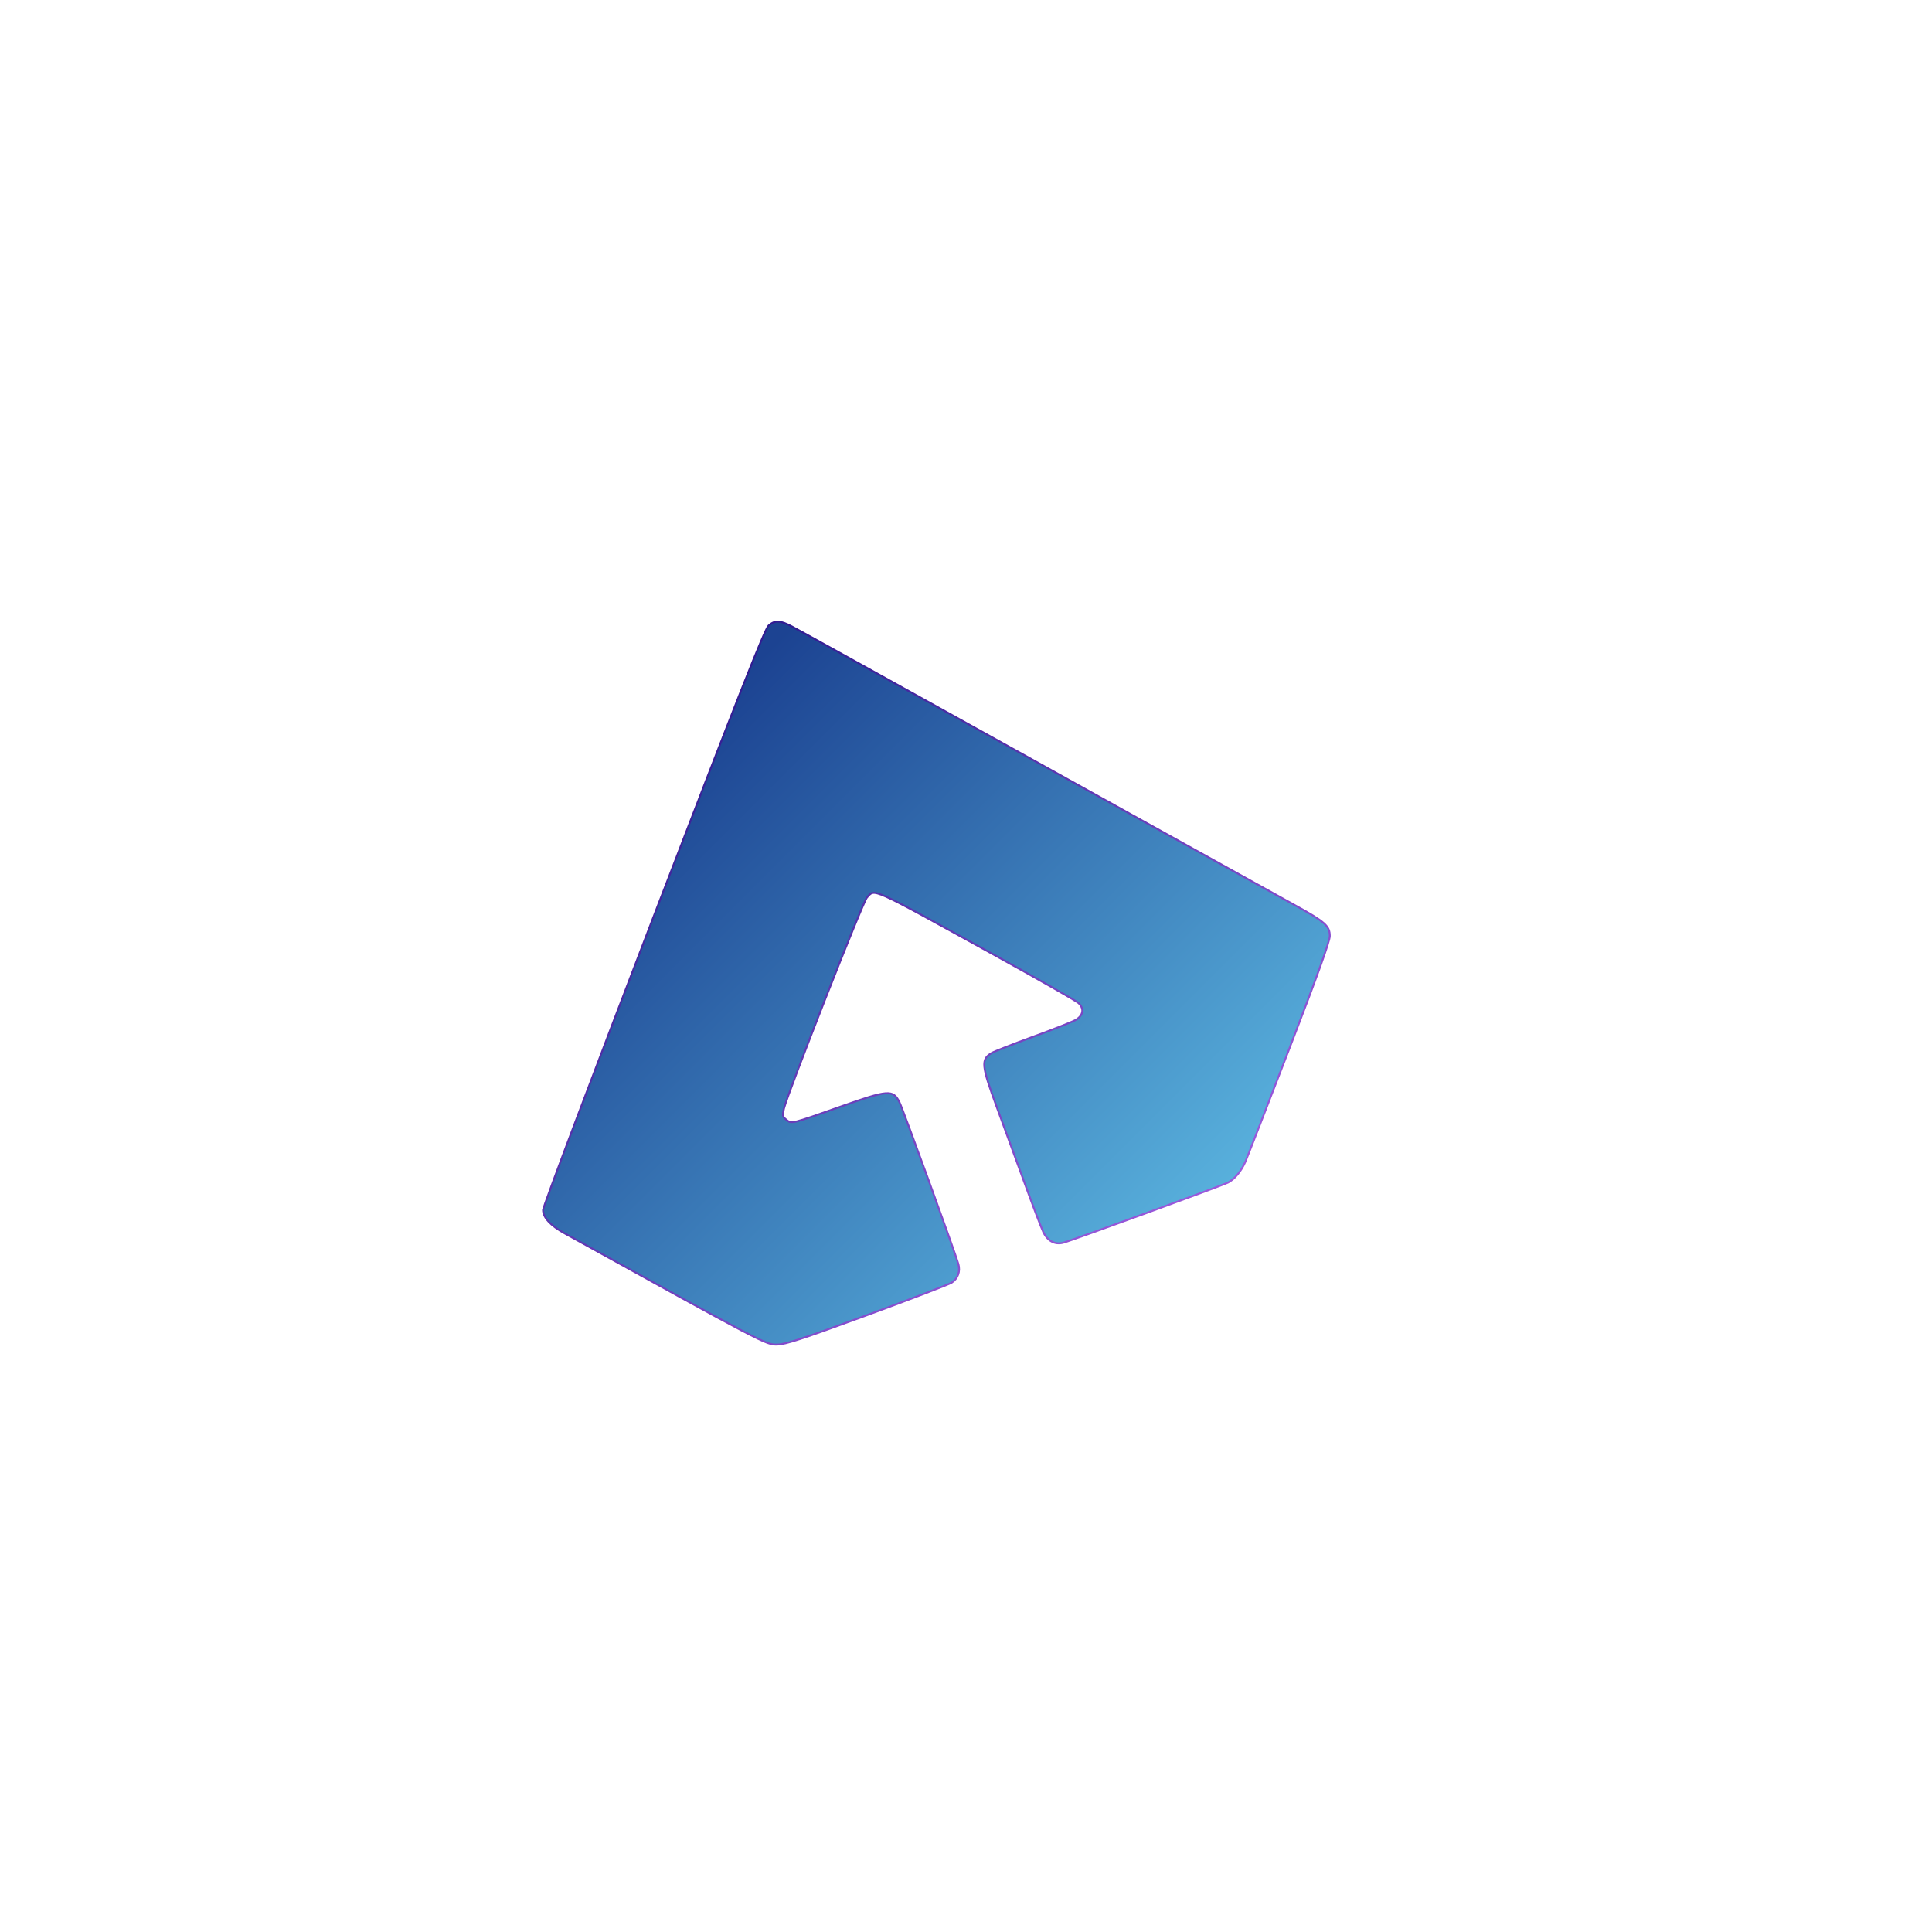
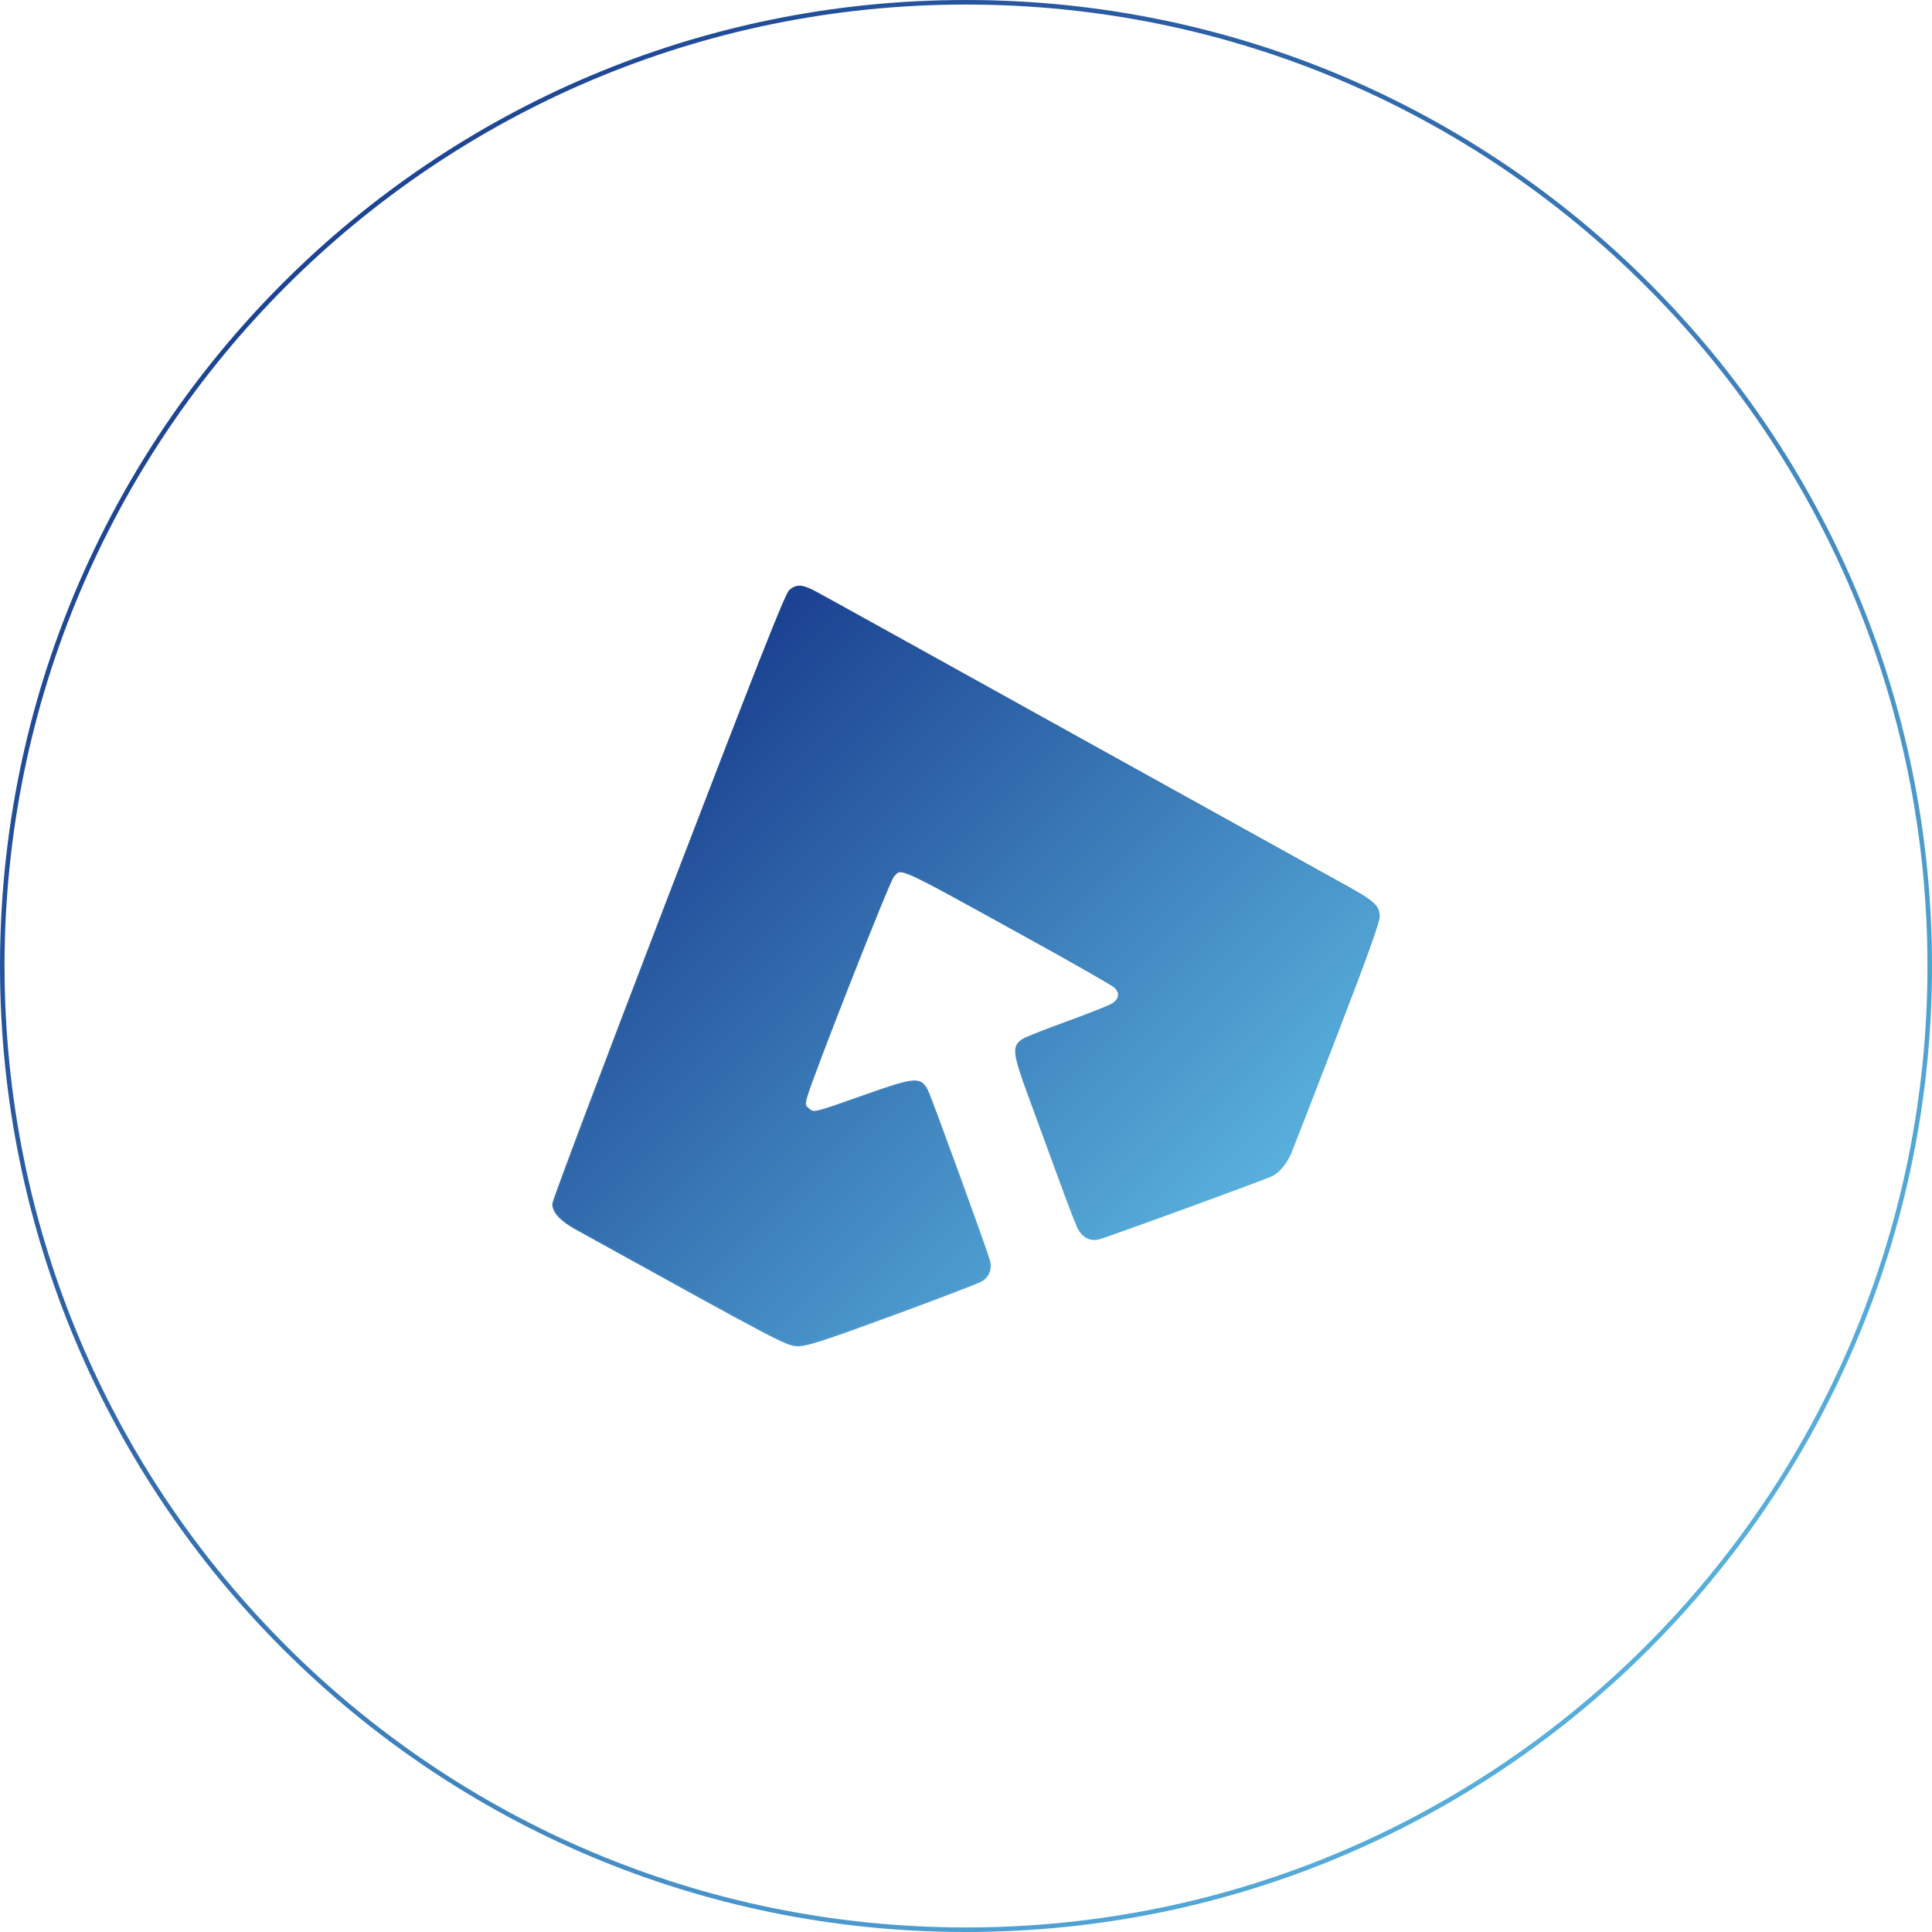
- <svg xmlns="http://www.w3.org/2000/svg" xmlns:xlink="http://www.w3.org/1999/xlink" width="142.129mm" height="142.129mm" viewBox="0 0 142.129 142.129" version="1.1" id="svg5" xml:space="preserve">
+ <svg xmlns="http://www.w3.org/2000/svg" xmlns:xlink="http://www.w3.org/1999/xlink" width="512" height="512" viewBox="0 0 135.467 135.467" version="1.1" id="svg5" xml:space="preserve">
  <defs id="defs2">
    <linearGradient id="linearGradient3657">
      <stop style="stop-color:#58b0dc;stop-opacity:1;" offset="0" id="stop3653" />
      <stop style="stop-color:#1c4392;stop-opacity:1;" offset="1" id="stop3655" />
    </linearGradient>
-     <linearGradient id="linearGradient945">
-       <stop style="stop-color:#9b58dc;stop-opacity:1;" offset="0" id="stop941" />
-       <stop style="stop-color:#321c92;stop-opacity:1;" offset="1" id="stop943" />
-     </linearGradient>
-     <linearGradient xlink:href="#linearGradient945" id="linearGradient947" x1="76.787" y1="113.404" x2="110.685" y2="152.48" gradientUnits="userSpaceOnUse" gradientTransform="rotate(180,99.30343,126.9953)" />
-     <linearGradient xlink:href="#linearGradient3657" id="linearGradient3659" x1="75.447" y1="114.653" x2="112.025" y2="151.232" gradientUnits="userSpaceOnUse" gradientTransform="rotate(180,99.30343,126.9953)" />
+     <linearGradient xlink:href="#linearGradient3657" id="linearGradient947" x1="76.787" y1="113.404" x2="110.685" y2="152.48" gradientUnits="userSpaceOnUse" gradientTransform="rotate(180,98.72559,124.6995)" />
+     <linearGradient xlink:href="#linearGradient3657" id="linearGradient3659" x1="75.447" y1="114.653" x2="112.025" y2="151.232" gradientUnits="userSpaceOnUse" gradientTransform="rotate(180,98.72559,124.6995)" />
+     <linearGradient xlink:href="#linearGradient3657" id="linearGradient2" x1="160.702" y1="149.496" x2="79.481" y2="68.275" gradientUnits="userSpaceOnUse" gradientTransform="matrix(1.17659,0,0,1.236809,-43.17052,-12.25715)" />
  </defs>
  <g id="layer1" transform="translate(-30.39437,-54.68043)">
-     <path style="fill:url(#linearGradient3659);fill-opacity:1;stroke:url(#linearGradient947);stroke-width:0.139;stroke-dasharray:none" d="m 88.686,100.785 c 0.731,0.388 5.007,2.757 25.032,13.871 5.573,3.093 10.938,6.067 11.923,6.609 2.237,1.232 2.581,1.535 2.581,2.275 0,0.388 -0.893,2.872 -2.986,8.307 -1.642,4.264 -3.094,8.001 -3.227,8.304 -0.302,0.69 -0.79,1.276 -1.266,1.522 -0.446,0.23 -11.581,4.297 -12.148,4.436 -0.614,0.151 -1.143,-0.14 -1.455,-0.799 -0.15,-0.316 -0.772,-1.949 -1.383,-3.629 -0.611,-1.679 -1.52,-4.163 -2.021,-5.518 -1.147,-3.106 -1.19,-3.546 -0.391,-4.018 0.212,-0.125 1.589,-0.665 3.06,-1.201 1.471,-0.535 2.875,-1.09 3.12,-1.232 0.564,-0.328 0.649,-0.835 0.208,-1.243 -0.175,-0.162 -3.004,-1.776 -6.287,-3.586 -9.175,-5.06 -8.666,-4.831 -9.278,-4.171 -0.3,0.324 -5.781,14.266 -6.096,15.505 -0.134,0.529 -0.12,0.603 0.167,0.835 0.392,0.317 0.335,0.331 3.938,-0.943 3.569,-1.262 3.909,-1.289 4.387,-0.345 0.251,0.496 4.096,11.055 4.334,11.904 0.154,0.549 -0.034,1.072 -0.497,1.375 -0.192,0.126 -2.99,1.199 -6.217,2.385 -4.789,1.76 -6.008,2.158 -6.631,2.168 -0.804,0.013 -0.909,-0.042 -15.645,-8.196 -1.021,-0.565 -1.566,-1.16 -1.566,-1.709 0,-0.218 3.654,-9.91 8.12,-21.538 6.298,-16.399 8.199,-21.211 8.474,-21.453 0.468,-0.412 0.851,-0.394 1.748,0.082 z" id="path239" />
+     <path style="fill:url(#linearGradient3659);fill-opacity:1;stroke:url(#linearGradient947);stroke-width:0.139;stroke-dasharray:none" d="m 87.53,96.193 c 0.731,0.388 5.007,2.757 25.032,13.871 5.573,3.093 10.938,6.067 11.923,6.609 2.237,1.232 2.581,1.535 2.581,2.275 0,0.388 -0.893,2.872 -2.986,8.307 -1.642,4.264 -3.094,8.001 -3.227,8.304 -0.302,0.69 -0.79,1.276 -1.266,1.522 -0.446,0.23 -11.581,4.297 -12.148,4.436 -0.614,0.151 -1.143,-0.14 -1.455,-0.799 -0.15,-0.316 -0.772,-1.949 -1.383,-3.629 -0.611,-1.679 -1.52,-4.163 -2.021,-5.518 -1.147,-3.106 -1.19,-3.546 -0.391,-4.018 0.212,-0.125 1.589,-0.665 3.06,-1.201 1.471,-0.535 2.875,-1.09 3.12,-1.232 0.564,-0.328 0.649,-0.835 0.208,-1.243 -0.175,-0.162 -3.004,-1.776 -6.287,-3.586 -9.175,-5.06 -8.666,-4.831 -9.278,-4.171 -0.3,0.324 -5.781,14.266 -6.096,15.505 -0.134,0.529 -0.12,0.603 0.167,0.835 0.392,0.317 0.335,0.331 3.938,-0.943 3.569,-1.262 3.909,-1.289 4.387,-0.345 0.251,0.496 4.096,11.055 4.334,11.904 0.154,0.549 -0.034,1.072 -0.497,1.375 -0.192,0.126 -2.99,1.199 -6.217,2.385 -4.789,1.76 -6.008,2.158 -6.631,2.168 -0.804,0.013 -0.909,-0.042 -15.645,-8.196 -1.021,-0.565 -1.566,-1.16 -1.566,-1.709 0,-0.218 3.654,-9.91 8.12,-21.538 6.298,-16.399 8.199,-21.211 8.474,-21.453 0.468,-0.412 0.851,-0.394 1.748,0.082 z" id="path239" />
+     <ellipse style="fill:none;stroke:url(#linearGradient2);stroke-width:0.319" id="path1" cx="98.128" cy="122.414" rx="67.574" ry="67.574" />
  </g>
</svg>
